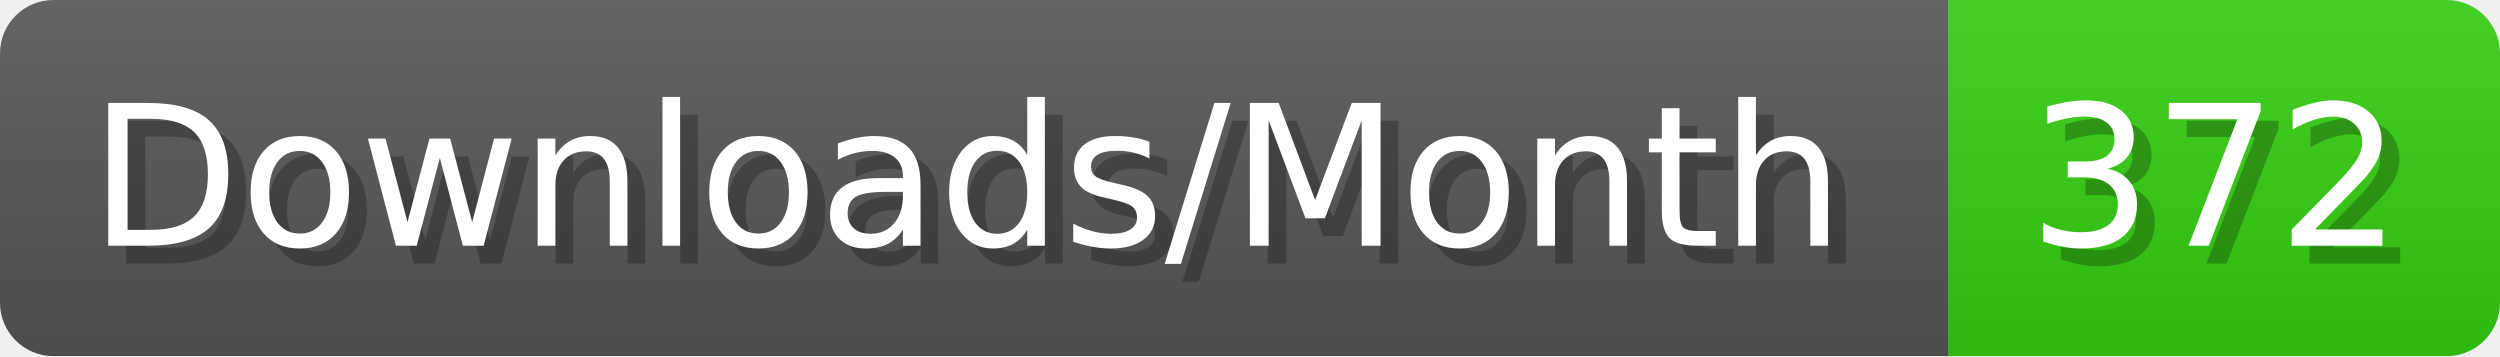
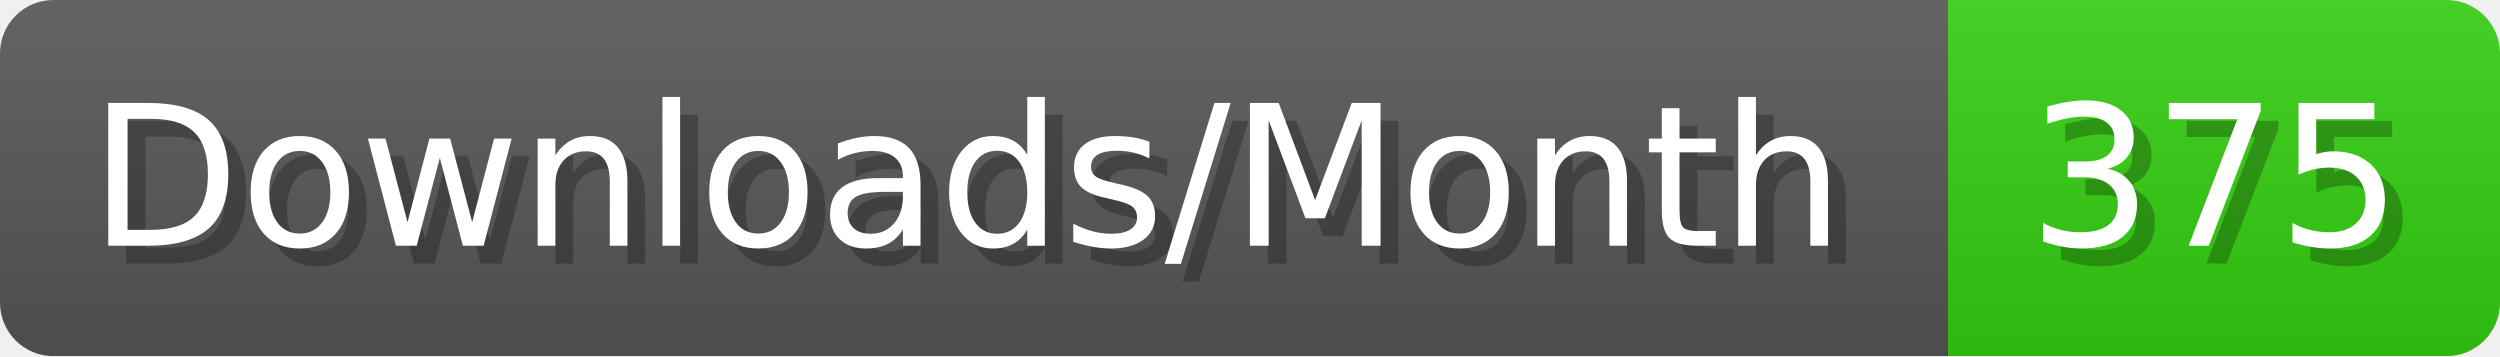
- <svg xmlns="http://www.w3.org/2000/svg" width="140.4" height="20" viewBox="0 0 1404 200" role="img" aria-label="Downloads/Month: 372">
+ <svg xmlns="http://www.w3.org/2000/svg" width="140.4" height="20" viewBox="0 0 1404 200" role="img" aria-label="Downloads/Month: 375">
  <linearGradient id="YlXUI" x2="0" y2="100%">
    <stop offset="0" stop-opacity=".1" stop-color="#EEE" />
    <stop offset="1" stop-opacity=".1" />
  </linearGradient>
  <mask id="JHhop">
    <rect width="1404" height="200" rx="30" fill="#FFF" />
  </mask>
  <g mask="url(#JHhop)">
    <rect width="1094" height="200" fill="#555" />
    <rect width="310" height="200" fill="#3C1" x="1094" />
    <rect width="1404" height="200" fill="url(#YlXUI)" />
  </g>
  <g aria-hidden="true" fill="#fff" text-anchor="start" font-family="Verdana,DejaVu Sans,sans-serif" font-size="110">
    <text x="60" y="148" textLength="994" fill="#000" opacity="0.25">Downloads/Month</text>
    <text x="50" y="138" textLength="994">Downloads/Month</text>
-     <text x="1149" y="148" textLength="210" fill="#000" opacity="0.25">372</text>
-     <text x="1139" y="138" textLength="210">372</text>
+     <text x="1149" y="148" textLength="210" fill="#000" opacity="0.25">375</text>
+     <text x="1139" y="138" textLength="210">375</text>
  </g>
</svg>
